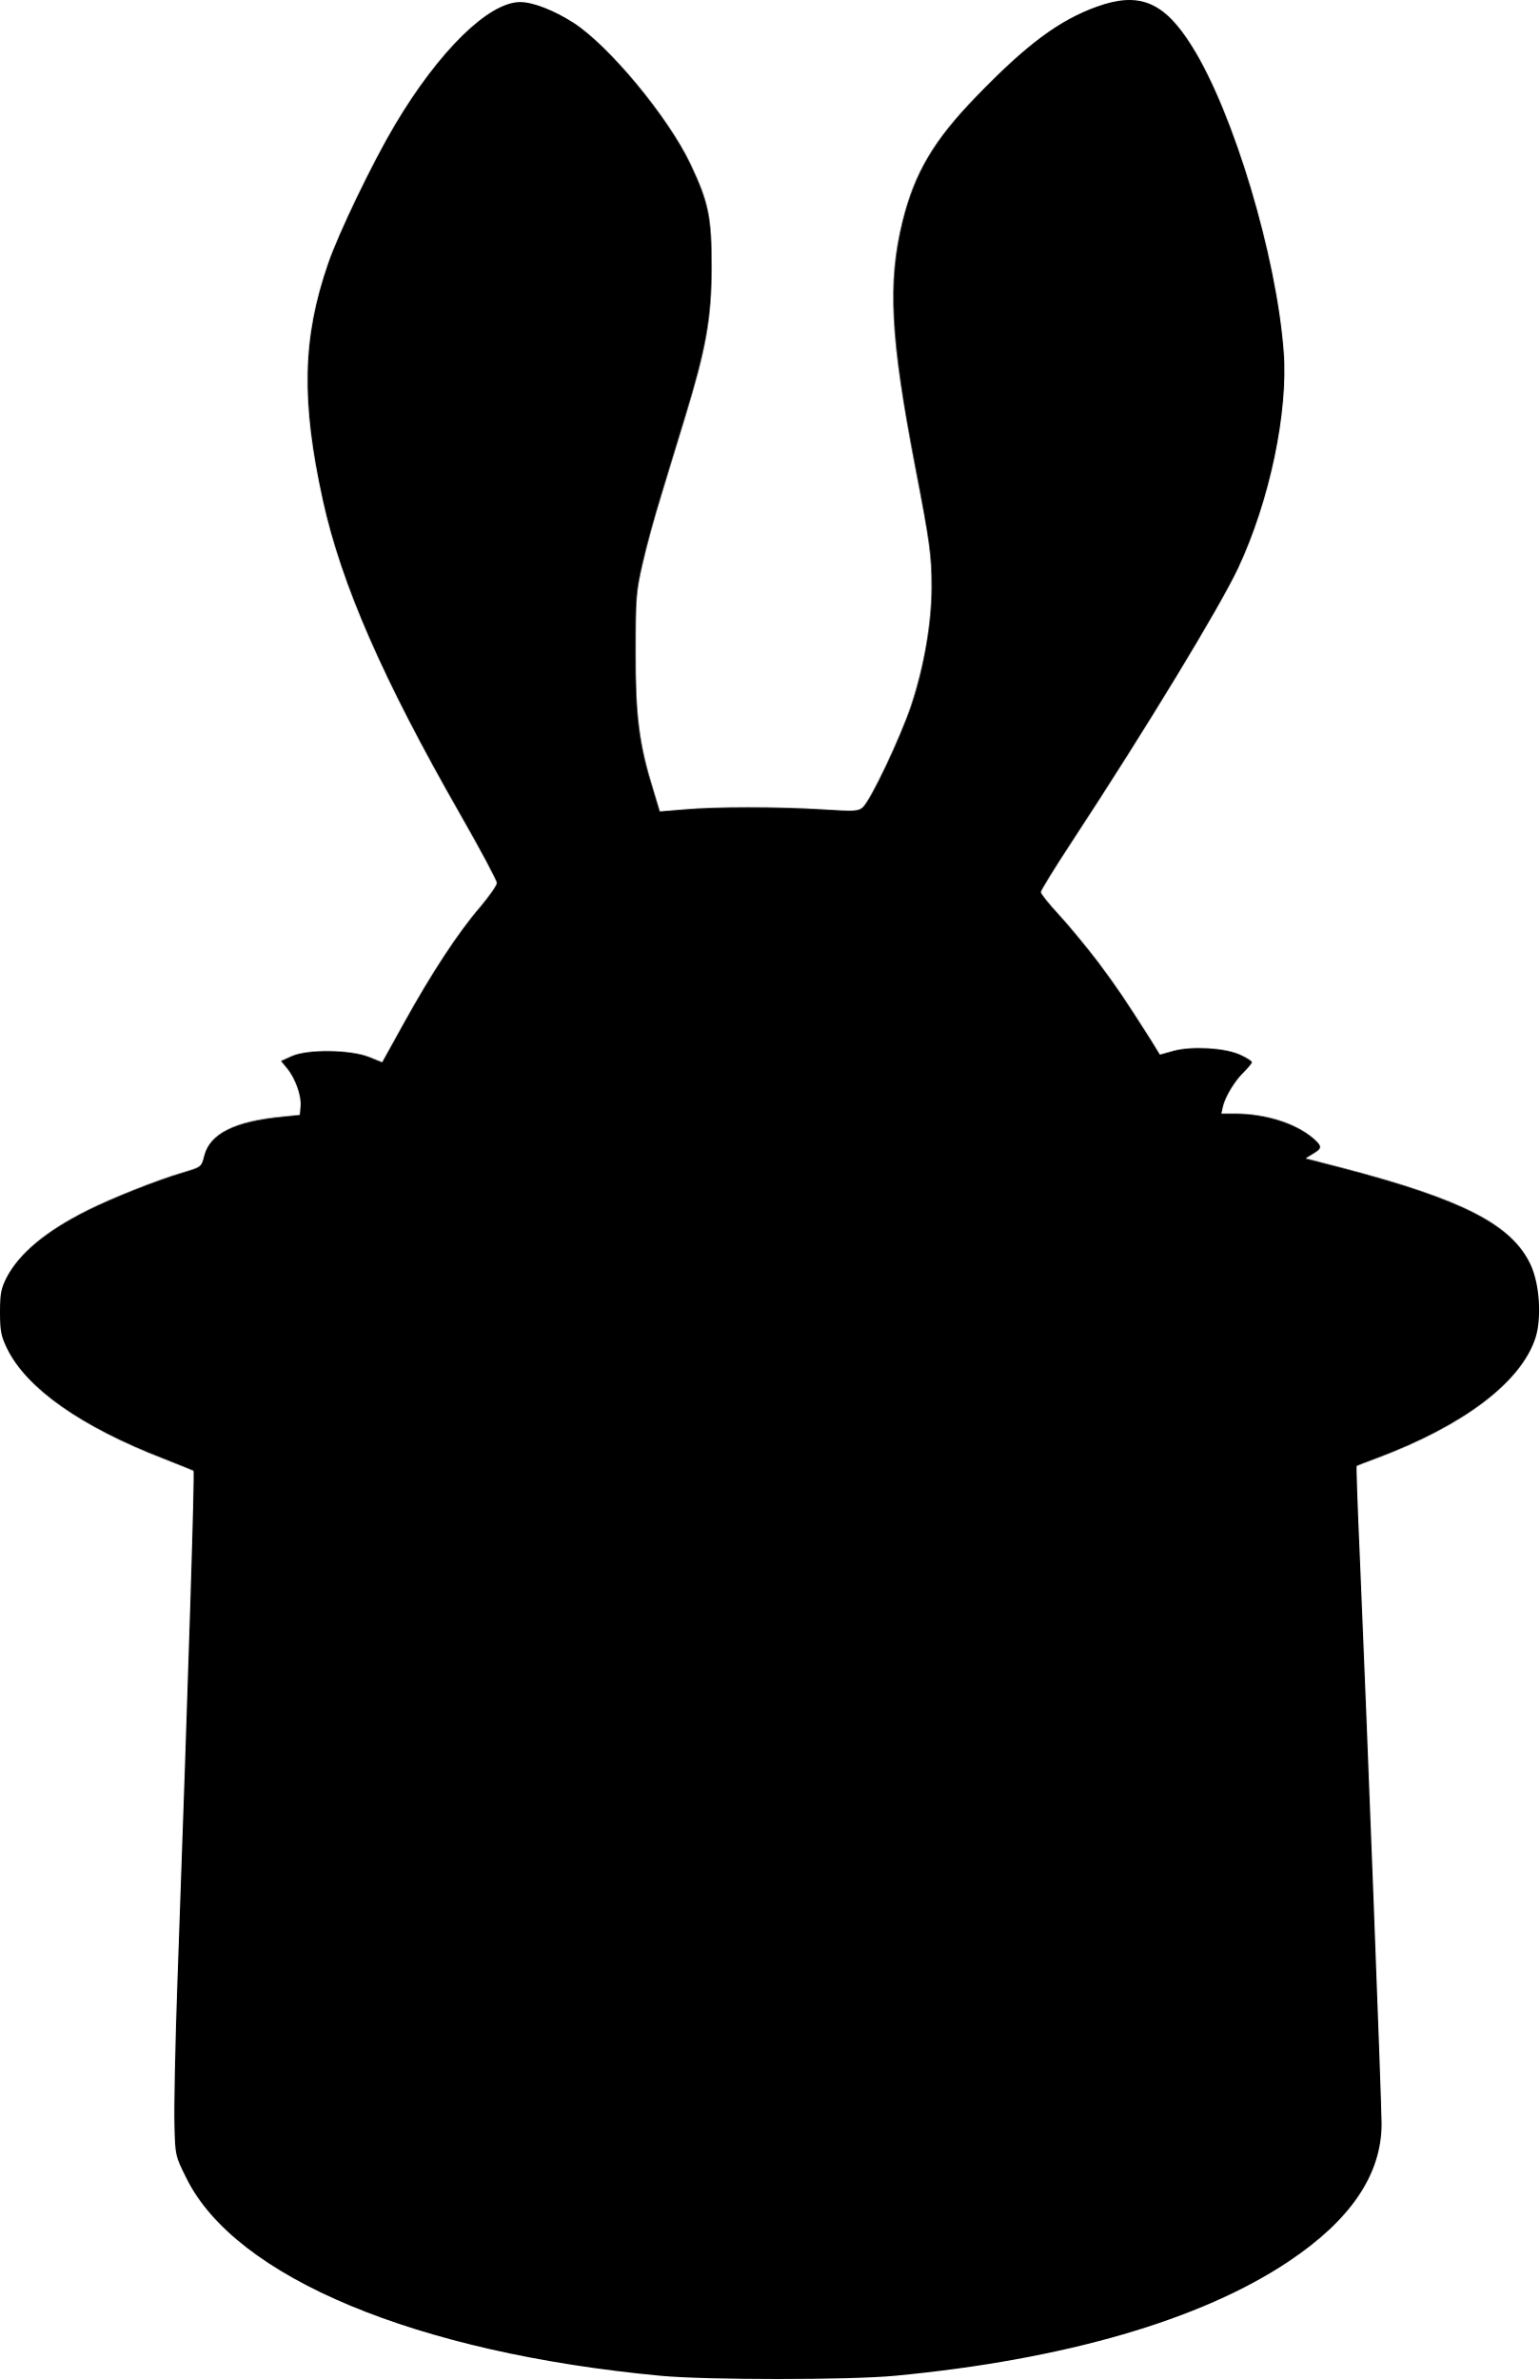
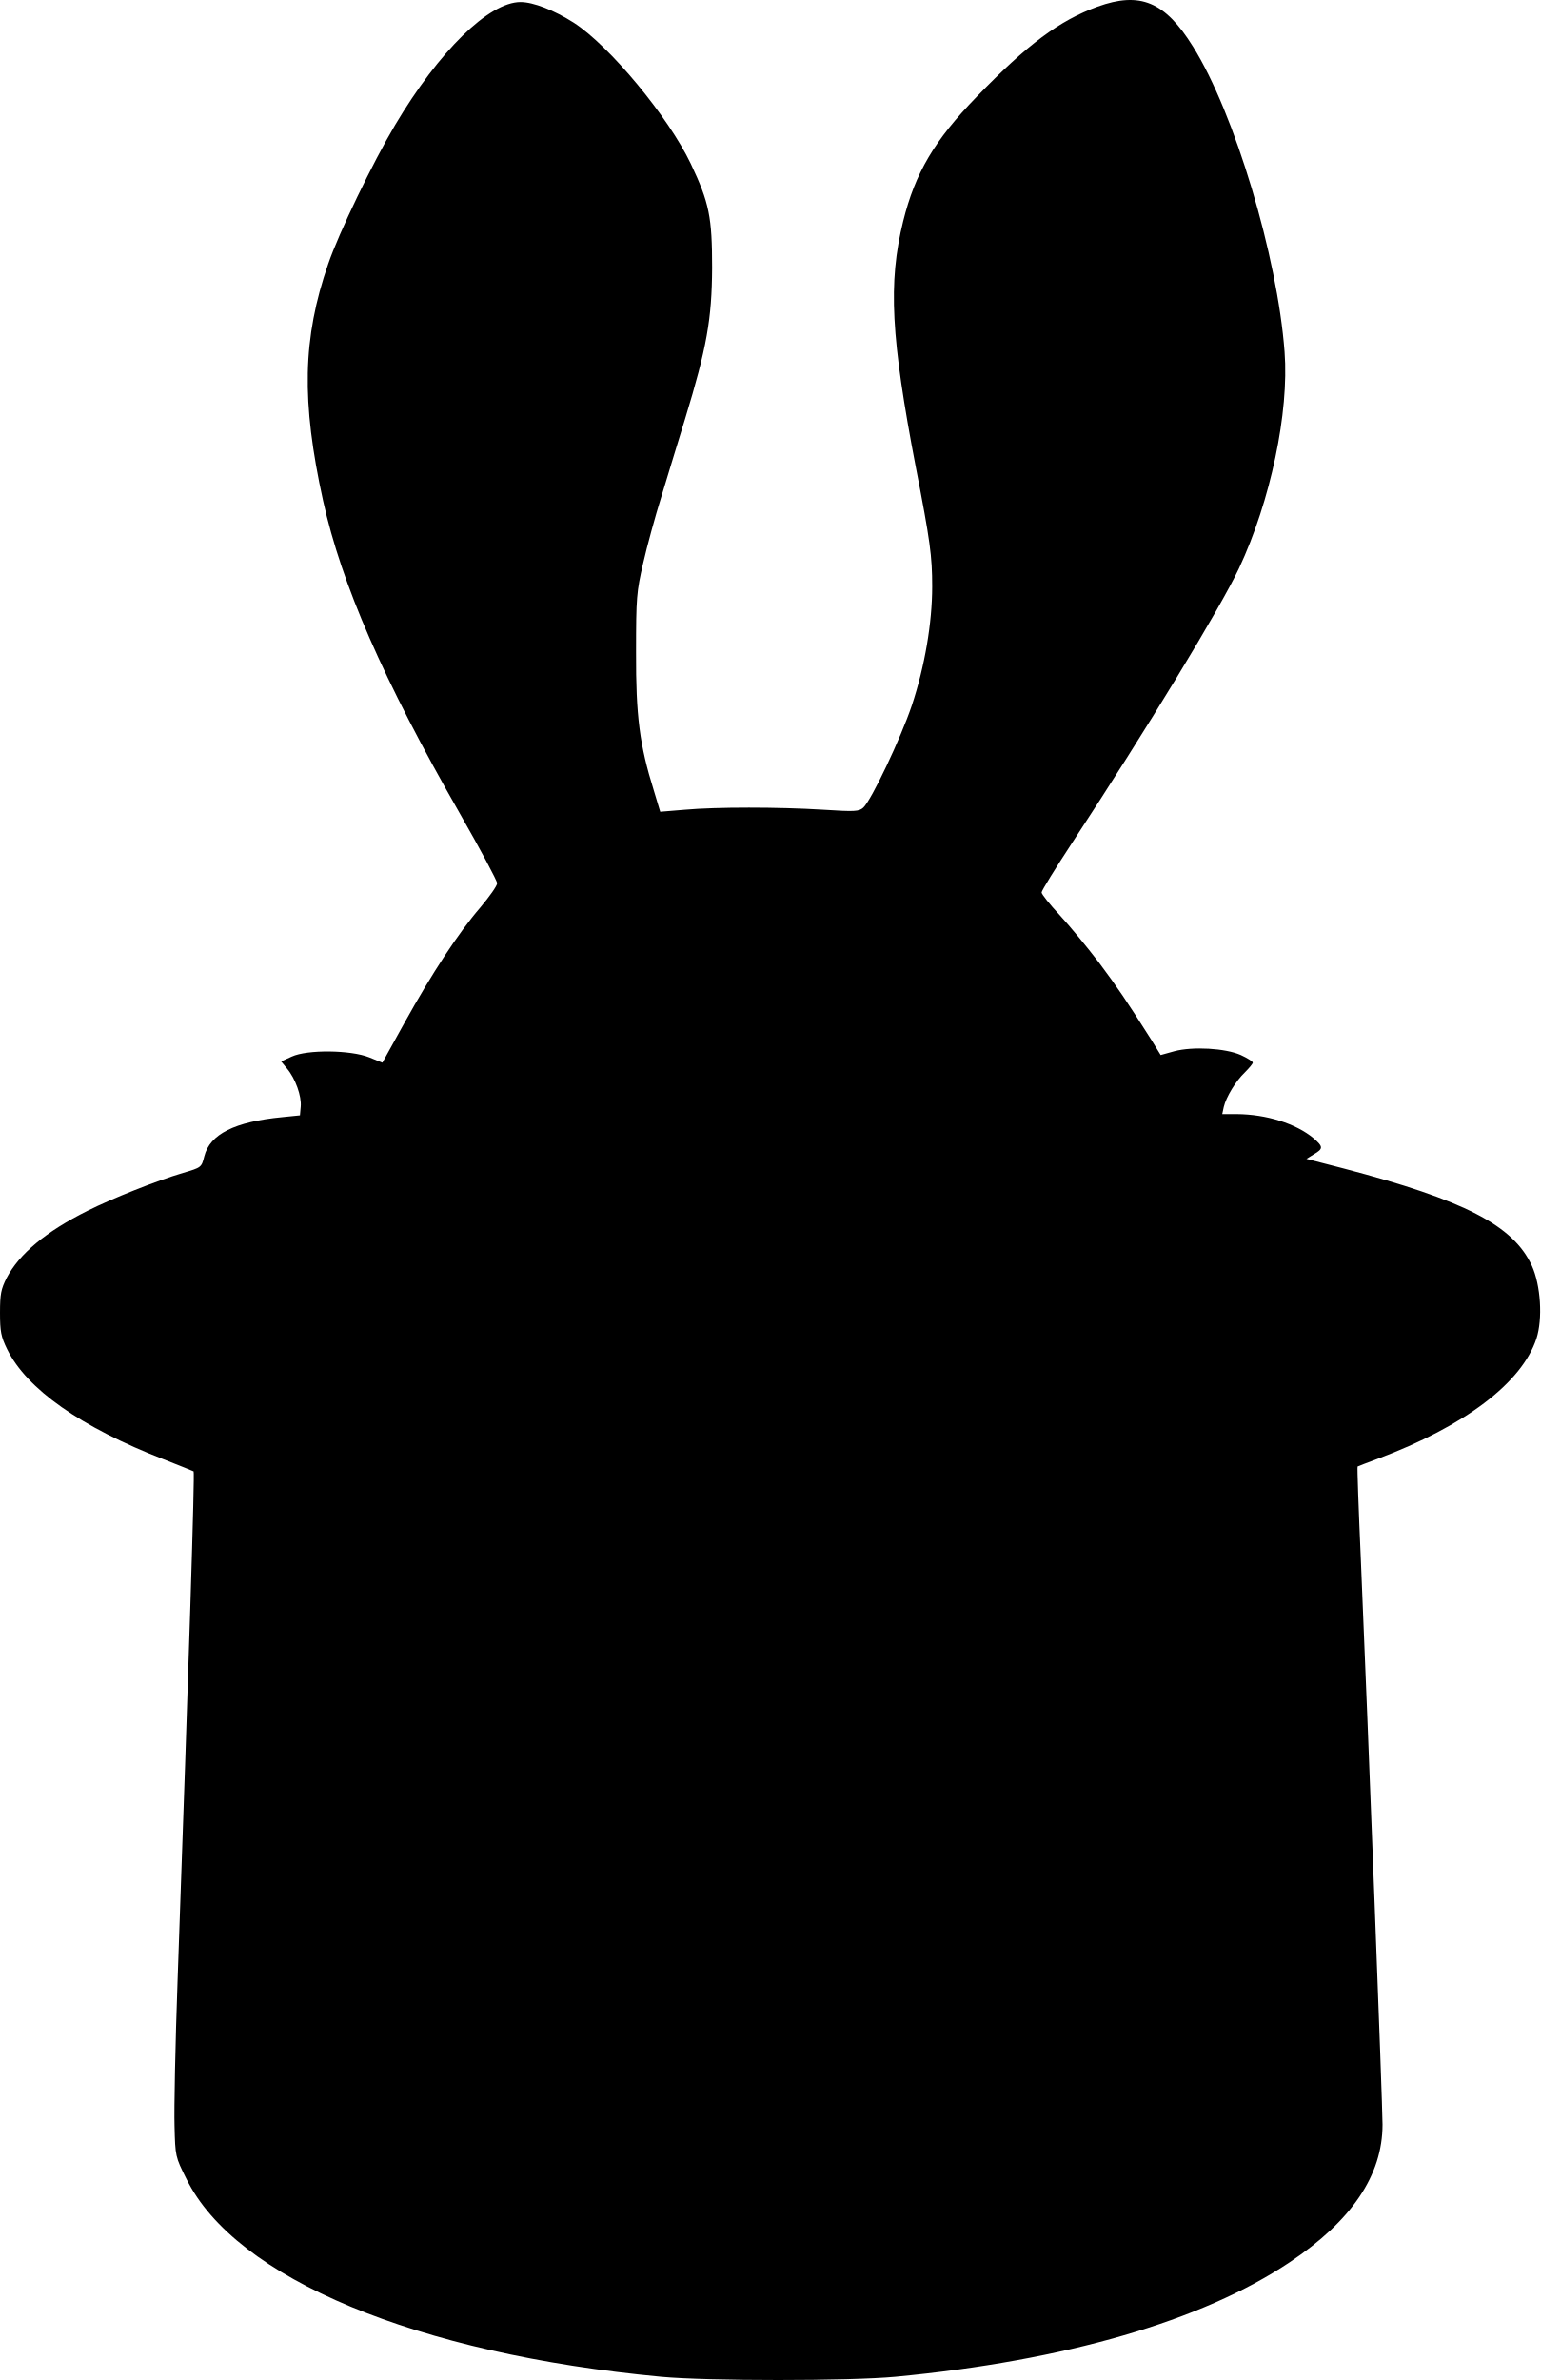
- <svg xmlns="http://www.w3.org/2000/svg" height="935.283pt" id="svg839" preserveAspectRatio="xMidYMid meet" version="1.0" viewBox="0 0 605.355 935.283" width="605.355pt">
-   <defs id="defs843" />
-   <g fill="#000000" id="g837" stroke="none" transform="matrix(0.1,0,0,-0.1,-674.6,935.8076)">
-     <path d="m 11060,9332 c -149,-54 -276,-148 -475,-354 -167,-172 -242,-300 -289,-489 -60,-243 -48,-458 50,-969 56,-288 64,-347 64,-467 0,-143 -29,-313 -80,-467 -43,-128 -159,-373 -191,-402 -17,-15 -33,-16 -157,-8 -177,11 -421,11 -544,0 l -97,-8 -25,83 c -56,179 -71,294 -70,544 0,216 2,237 28,350 15,66 47,183 71,260 23,77 66,216 94,308 85,278 105,392 106,592 0,200 -11,256 -84,410 -88,184 -319,463 -460,554 -77,49 -159,81 -209,81 -124,0 -320,-192 -493,-483 -88,-148 -222,-426 -263,-546 -101,-292 -106,-540 -20,-931 73,-330 236,-702 538,-1230 80,-140 146,-263 146,-273 0,-10 -30,-52 -66,-95 -87,-101 -191,-260 -298,-453 l -87,-157 -52,21 c -73,29 -243,31 -304,3 l -42,-19 23,-28 c 33,-39 58,-109 54,-150 l -3,-34 -69,-7 c -188,-18 -285,-67 -307,-154 -11,-44 -12,-44 -83,-65 -105,-31 -280,-101 -376,-149 -164,-82 -268,-169 -318,-264 -22,-44 -26,-63 -26,-137 0,-73 4,-94 28,-143 77,-157 291,-307 616,-433 63,-25 116,-46 117,-47 5,-5 -18,-735 -63,-2001 -9,-247 -14,-504 -12,-571 3,-120 3,-121 47,-209 193,-391 905,-687 1866,-777 183,-17 737,-17 920,0 666,63 1205,219 1550,450 244,163 365,342 365,541 0,77 -56,1539 -85,2215 -9,202 -15,369 -13,371 2,1 37,15 78,30 344,129 568,299 625,473 25,77 17,209 -18,286 -73,159 -266,258 -739,382 l -147,38 29,18 c 38,22 37,30 -1,63 -70,58 -185,94 -302,95 h -57 l 6,28 c 9,39 48,103 83,136 17,17 31,34 31,38 0,5 -21,18 -47,30 -61,27 -189,34 -261,15 l -54,-15 -35,57 c -103,162 -132,205 -208,307 -46,60 -115,144 -154,186 -39,42 -71,82 -71,89 0,7 55,96 122,198 294,448 581,921 654,1076 124,265 197,613 179,850 -28,376 -197,940 -360,1200 -110,177 -208,217 -375,157 z" id="path835" />
+ <svg xmlns="http://www.w3.org/2000/svg" id="svg839" width="807.14" height="1247.043" preserveAspectRatio="xMidYMid meet" version="1.0" viewBox="0 0 605.355 935.283">
+   <g id="g837" fill="#000" stroke="none" transform="matrix(0.1,0,0,-0.1,-674.6,935.8076)">
+     <path id="path835" d="m 11060,9332 c -149,-54 -276,-148 -475,-354 -167,-172 -242,-300 -289,-489 -60,-243 -48,-458 50,-969 56,-288 64,-347 64,-467 0,-143 -29,-313 -80,-467 -43,-128 -159,-373 -191,-402 -17,-15 -33,-16 -157,-8 -177,11 -421,11 -544,0 l -97,-8 -25,83 c -56,179 -71,294 -70,544 0,216 2,237 28,350 15,66 47,183 71,260 23,77 66,216 94,308 85,278 105,392 106,592 0,200 -11,256 -84,410 -88,184 -319,463 -460,554 -77,49 -159,81 -209,81 -124,0 -320,-192 -493,-483 -88,-148 -222,-426 -263,-546 -101,-292 -106,-540 -20,-931 73,-330 236,-702 538,-1230 80,-140 146,-263 146,-273 0,-10 -30,-52 -66,-95 -87,-101 -191,-260 -298,-453 l -87,-157 -52,21 c -73,29 -243,31 -304,3 l -42,-19 23,-28 c 33,-39 58,-109 54,-150 l -3,-34 -69,-7 c -188,-18 -285,-67 -307,-154 -11,-44 -12,-44 -83,-65 -105,-31 -280,-101 -376,-149 -164,-82 -268,-169 -318,-264 -22,-44 -26,-63 -26,-137 0,-73 4,-94 28,-143 77,-157 291,-307 616,-433 63,-25 116,-46 117,-47 5,-5 -18,-735 -63,-2001 -9,-247 -14,-504 -12,-571 3,-120 3,-121 47,-209 193,-391 905,-687 1866,-777 183,-17 737,-17 920,0 666,63 1205,219 1550,450 244,163 365,342 365,541 0,77 -56,1539 -85,2215 -9,202 -15,369 -13,371 2,1 37,15 78,30 344,129 568,299 625,473 25,77 17,209 -18,286 -73,159 -266,258 -739,382 l -147,38 29,18 c 38,22 37,30 -1,63 -70,58 -185,94 -302,95 h -57 l 6,28 c 9,39 48,103 83,136 17,17 31,34 31,38 0,5 -21,18 -47,30 -61,27 -189,34 -261,15 l -54,-15 -35,57 c -103,162 -132,205 -208,307 -46,60 -115,144 -154,186 -39,42 -71,82 -71,89 0,7 55,96 122,198 294,448 581,921 654,1076 124,265 197,613 179,850 -28,376 -197,940 -360,1200 -110,177 -208,217 -375,157 z" />
  </g>
</svg>
